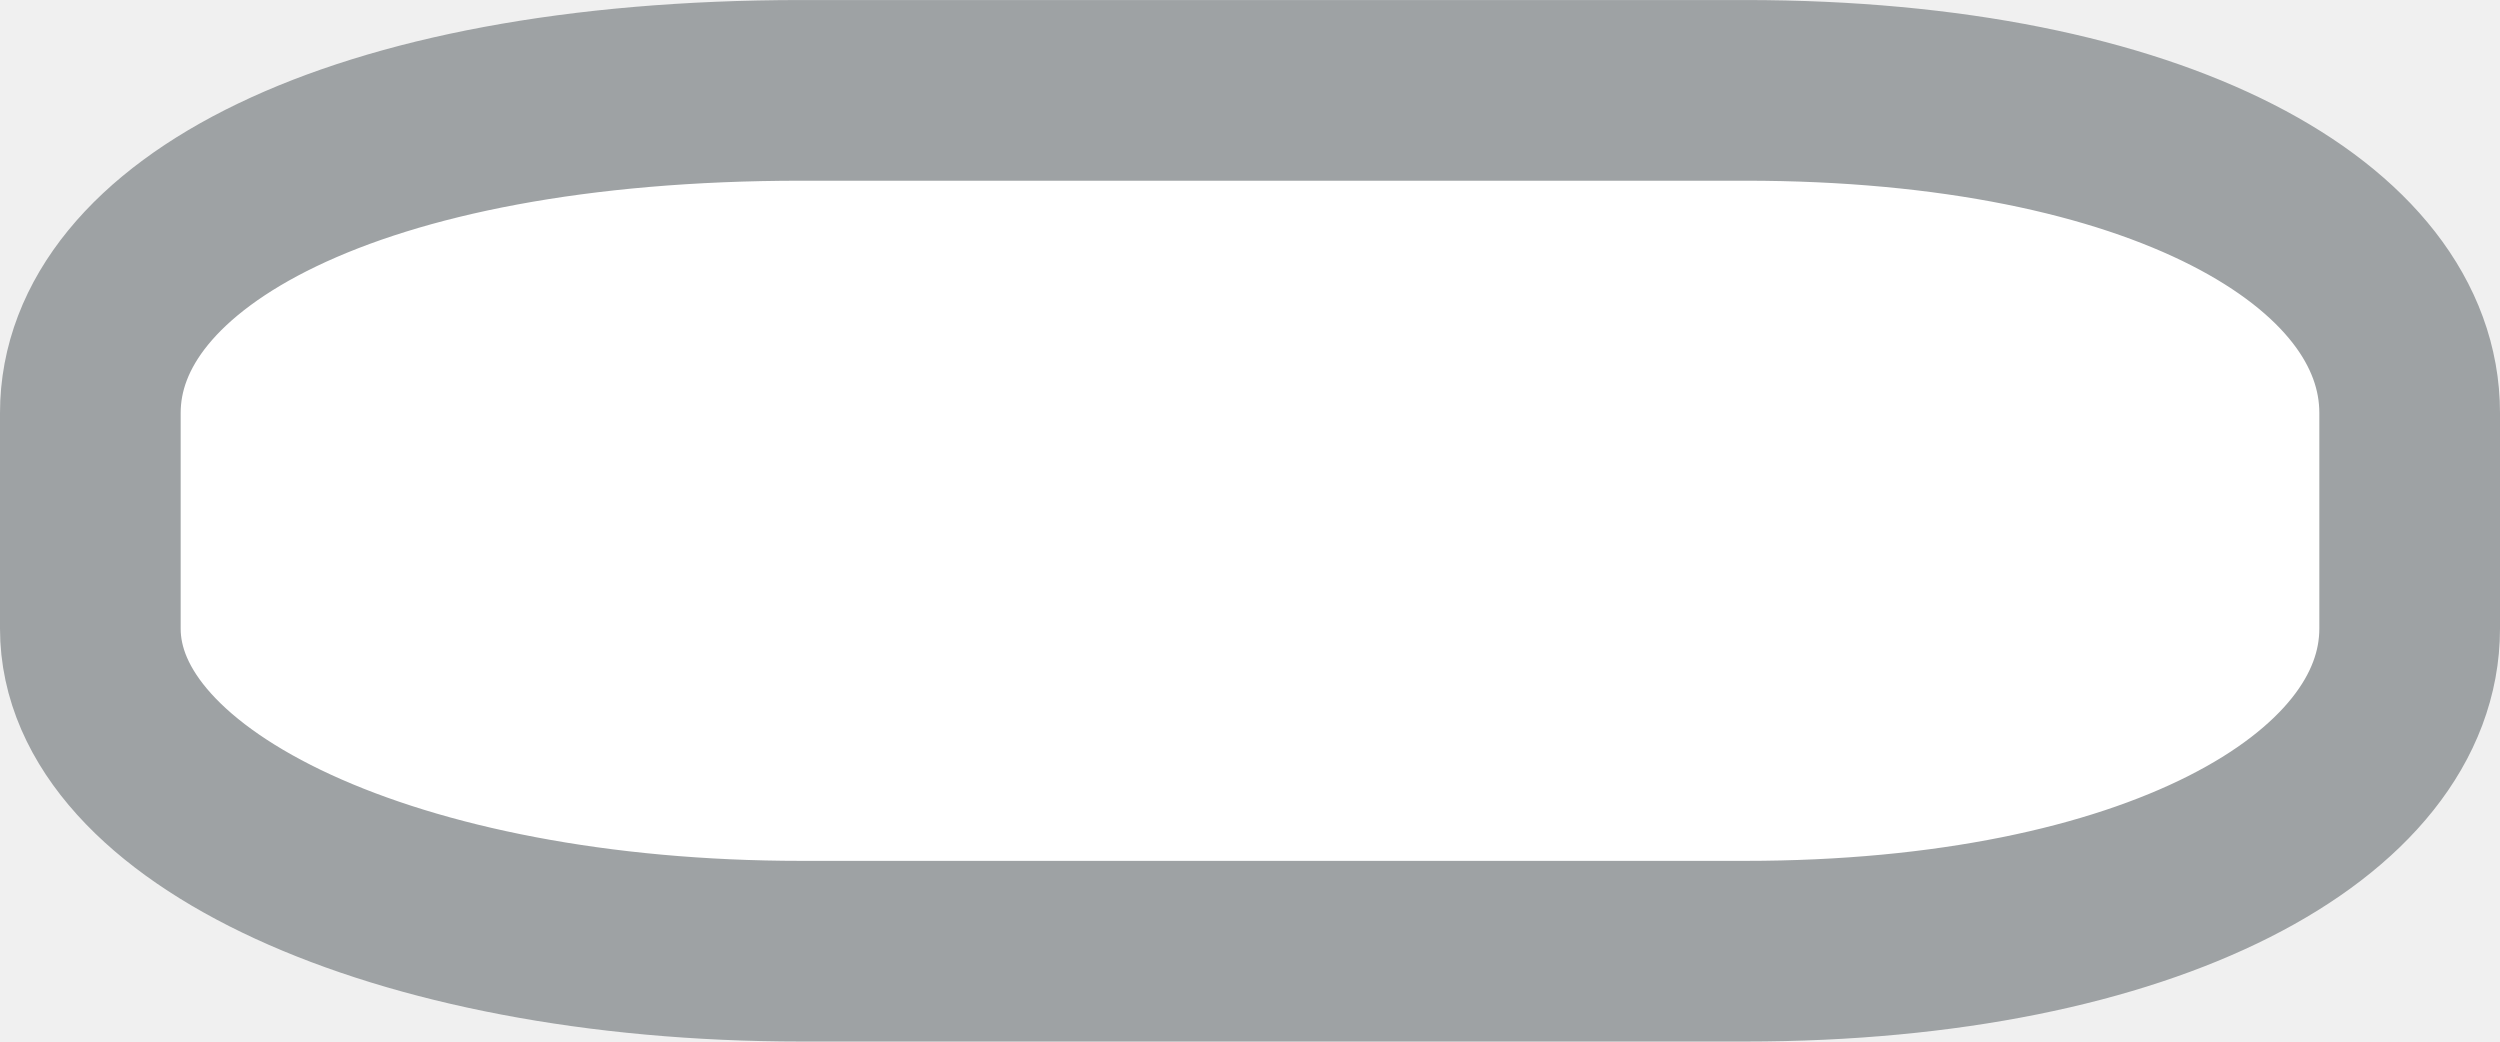
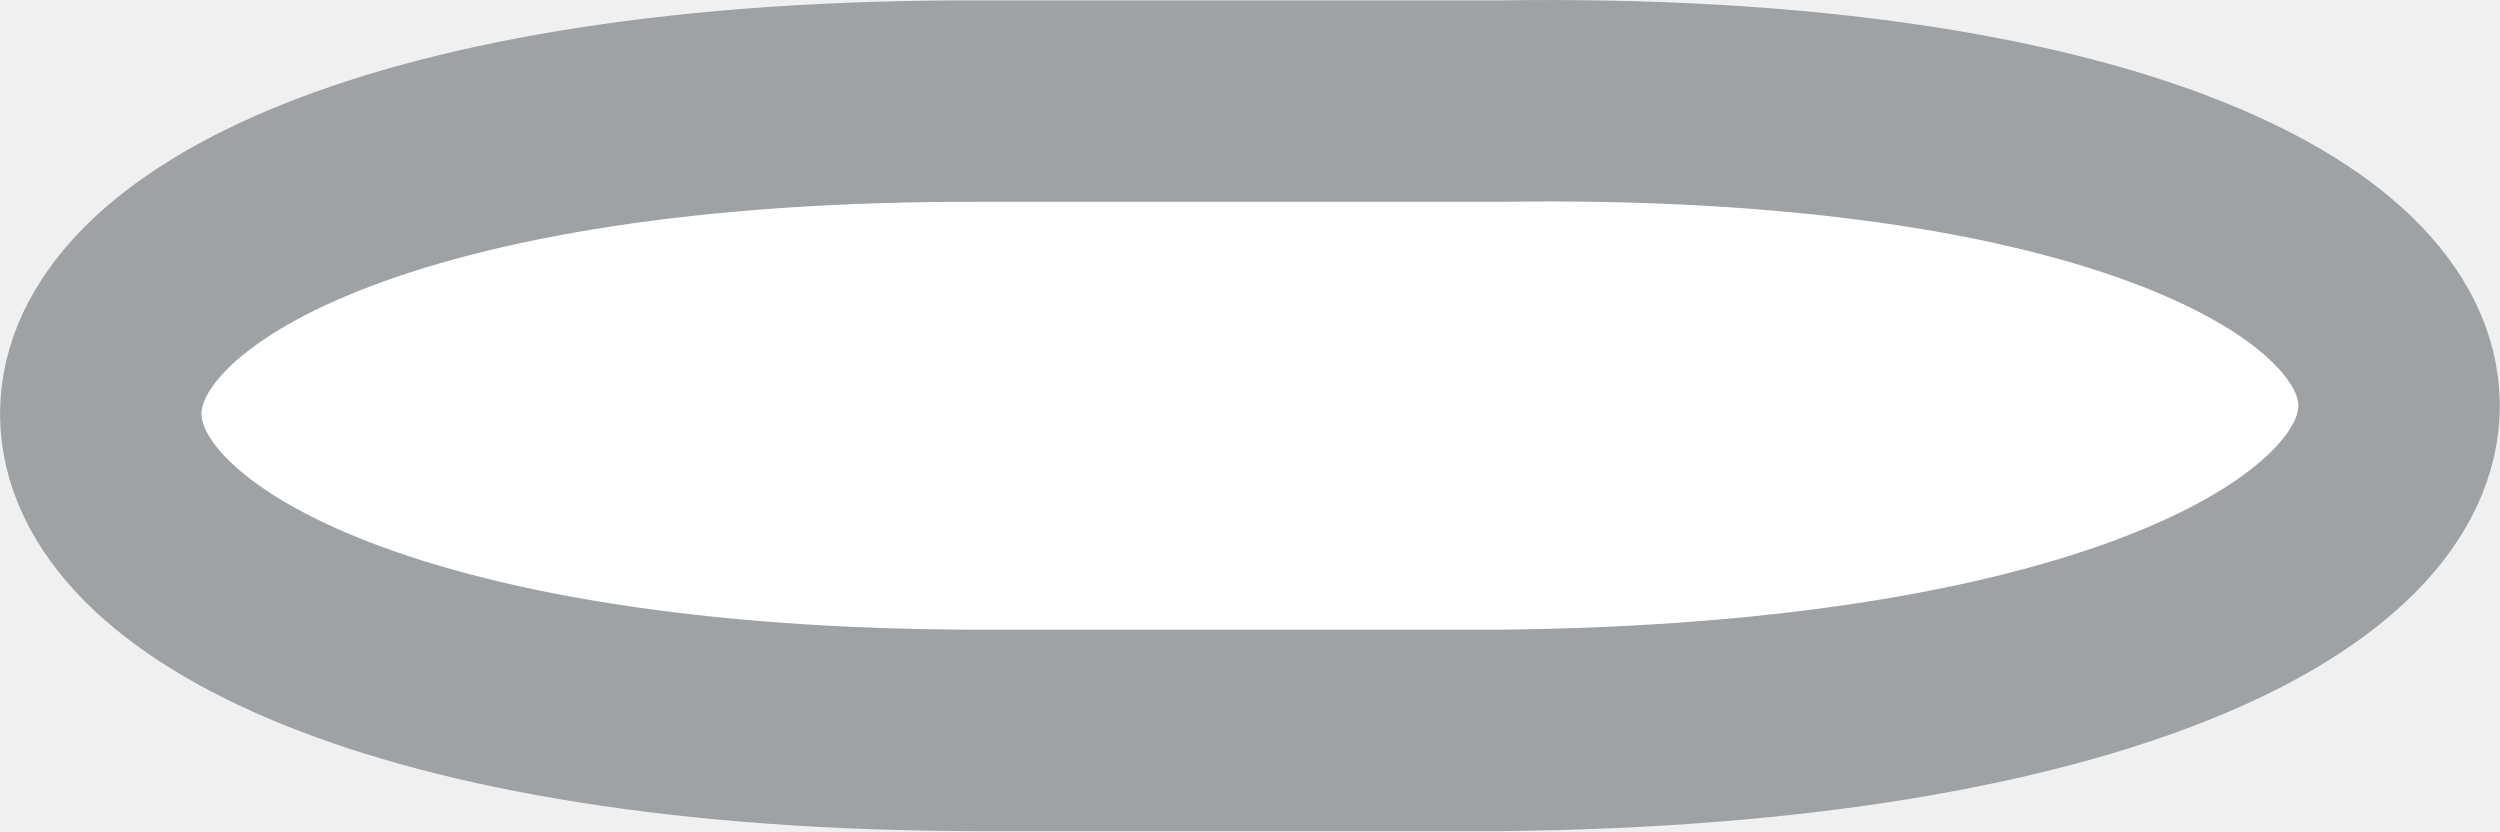
- <svg xmlns="http://www.w3.org/2000/svg" width="69.767" height="29.063" viewBox="0 0 18.459 7.689" xml:space="preserve" version="1.1" id="svg1">
+ <svg xmlns="http://www.w3.org/2000/svg" width="49.62" height="16.5" viewBox="0 0 13.129 4.366" xml:space="preserve" version="1.1" id="svg1">
  <defs id="defs1" />
-   <path style="fill:#ffffff;fill-opacity:1;stroke:#9ea2a4;stroke-width:1.334;stroke-opacity:1" d="m 5.916,0.667 h 6.971 c 3.046,0 4.905,1.066 4.905,2.382 v 1.592 c 0,1.315 -1.923,2.382 -4.905,2.382 H 5.916 c -3.006,0 -5.249,-1.066 -5.249,-2.382 V 3.049 c 0,-1.315 1.932,-2.382 5.249,-2.382 z" id="path1-8" />
+   <path id="rect1-8" style="fill:#ffffff;fill-opacity:1;stroke:#9ea2a4;stroke-width:1.058;stroke-dasharray:none" d="m 5.156,0.531 h 2.721 c 6.271,-0.092 6.322,3.244 0,3.305 H 5.156 c -6.161,0 -6.178,-3.327 0,-3.305 z" />
</svg>
